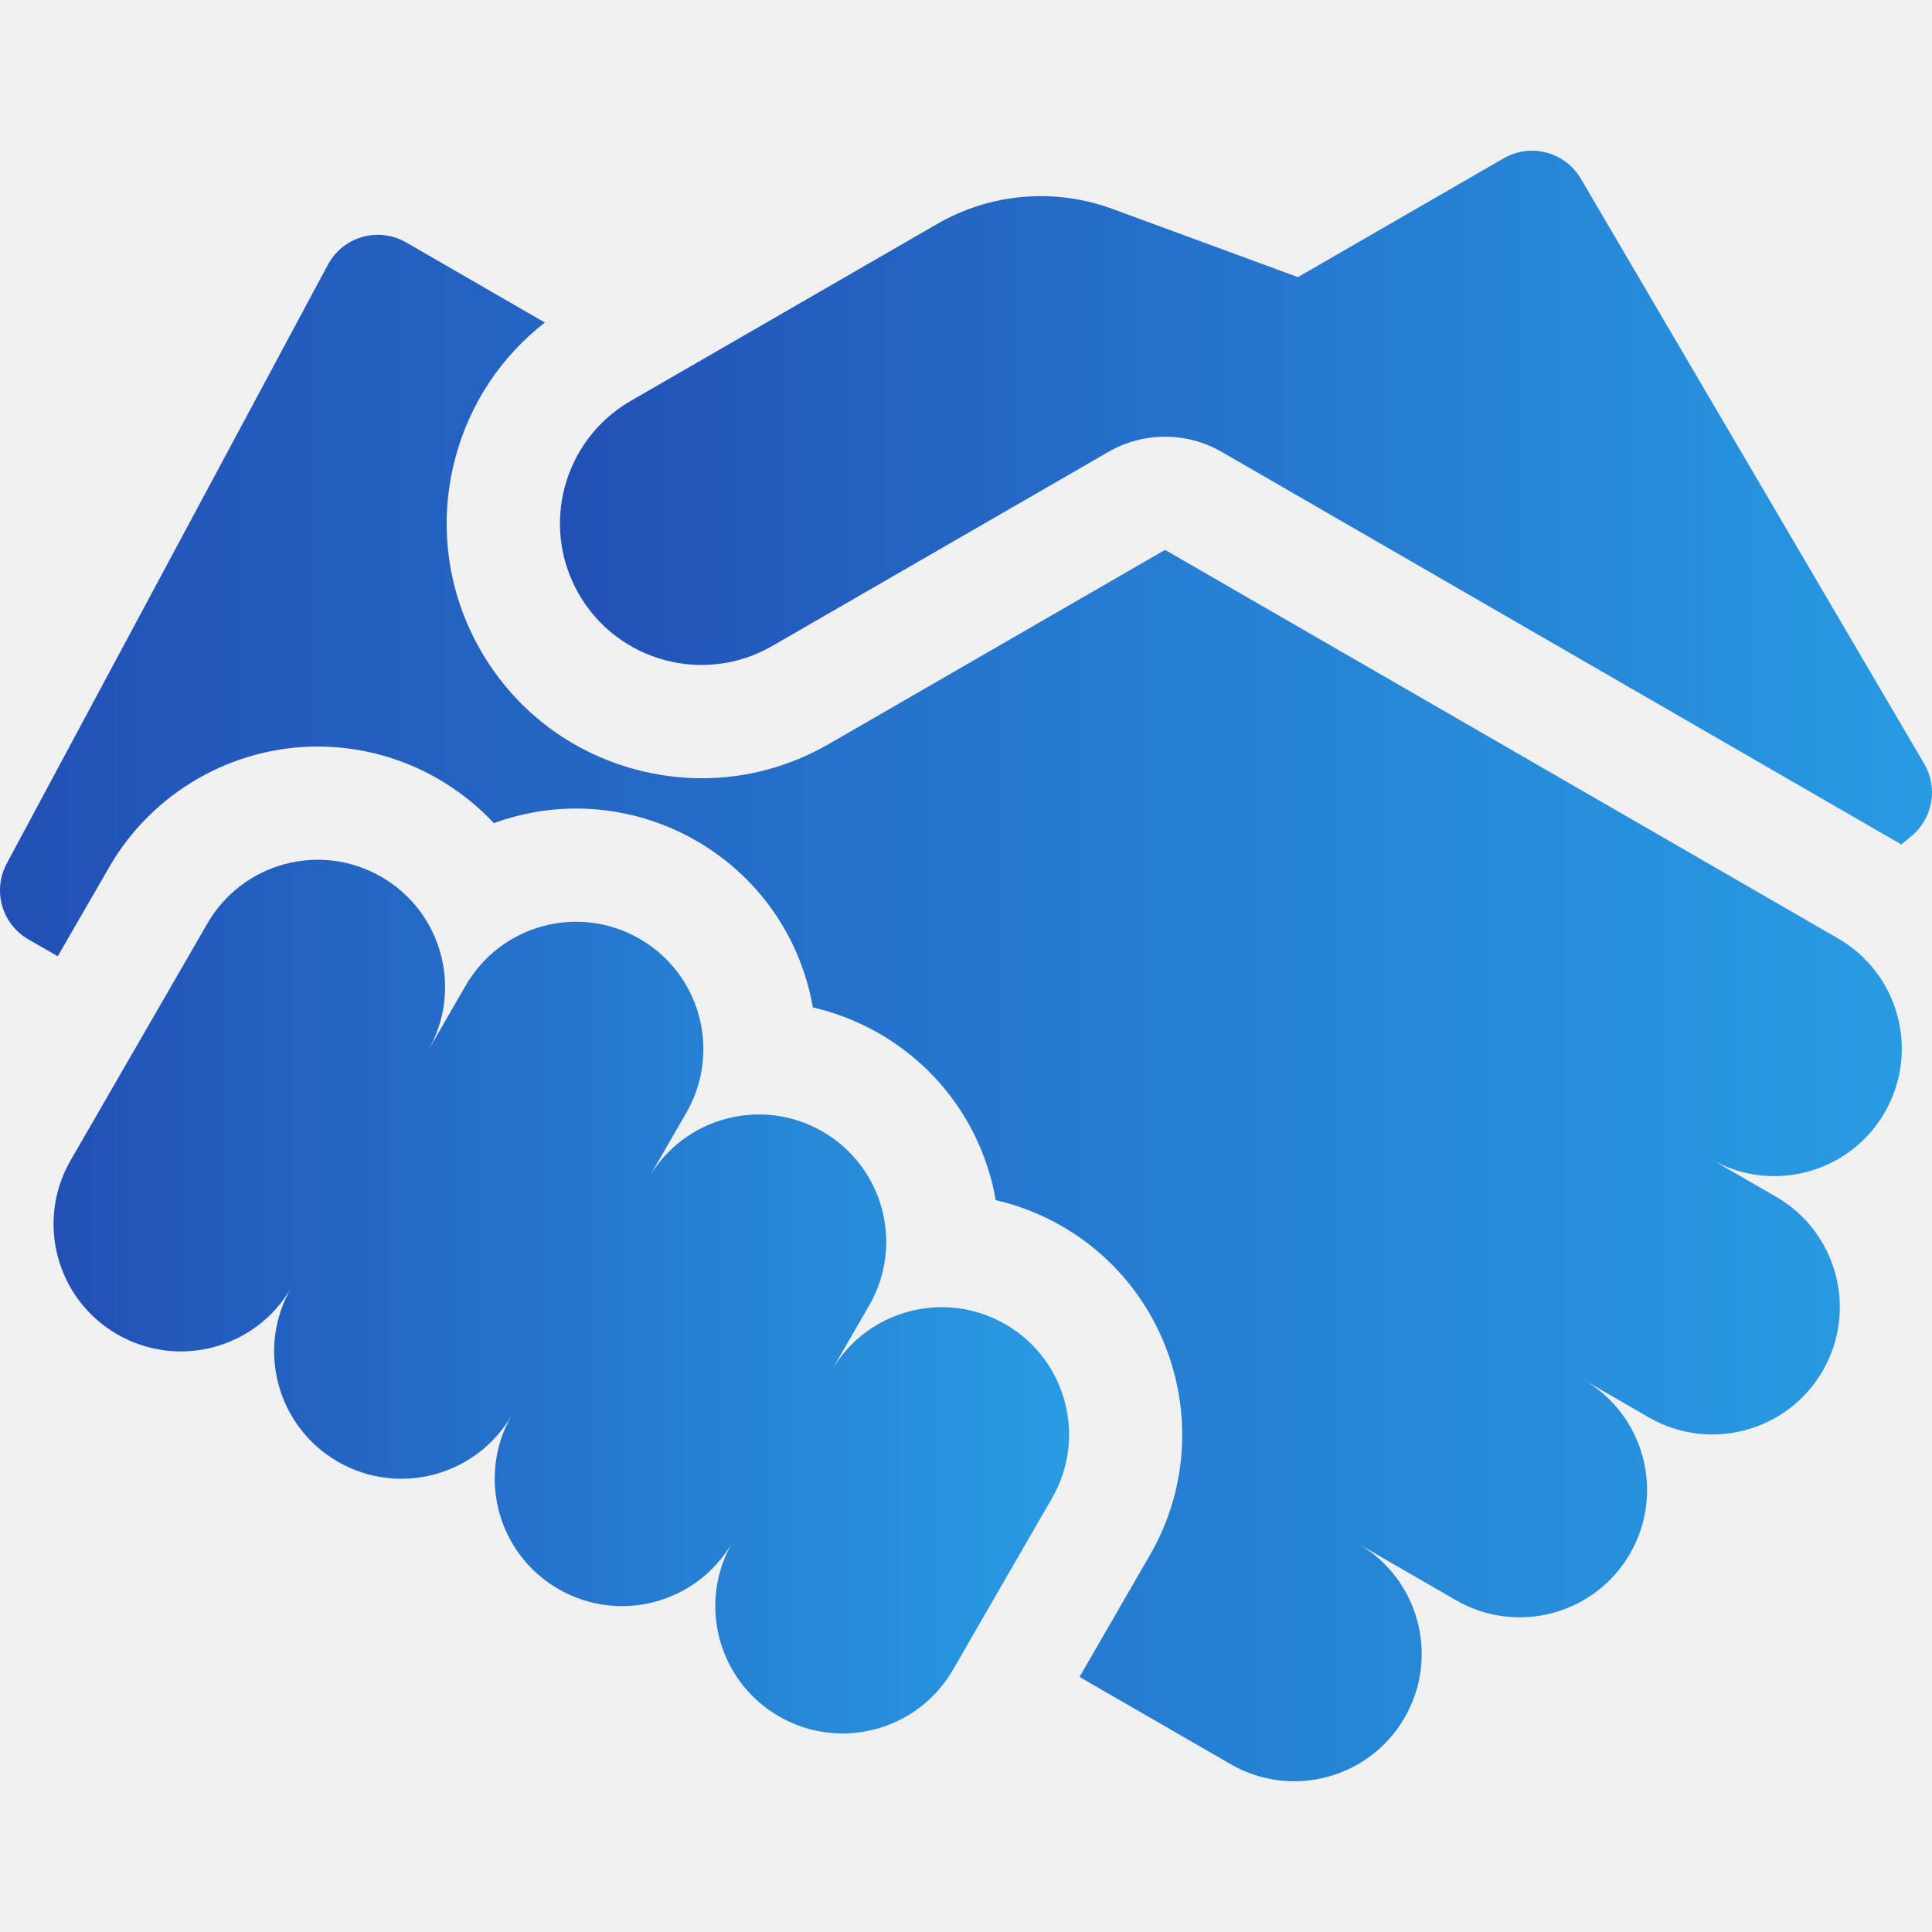
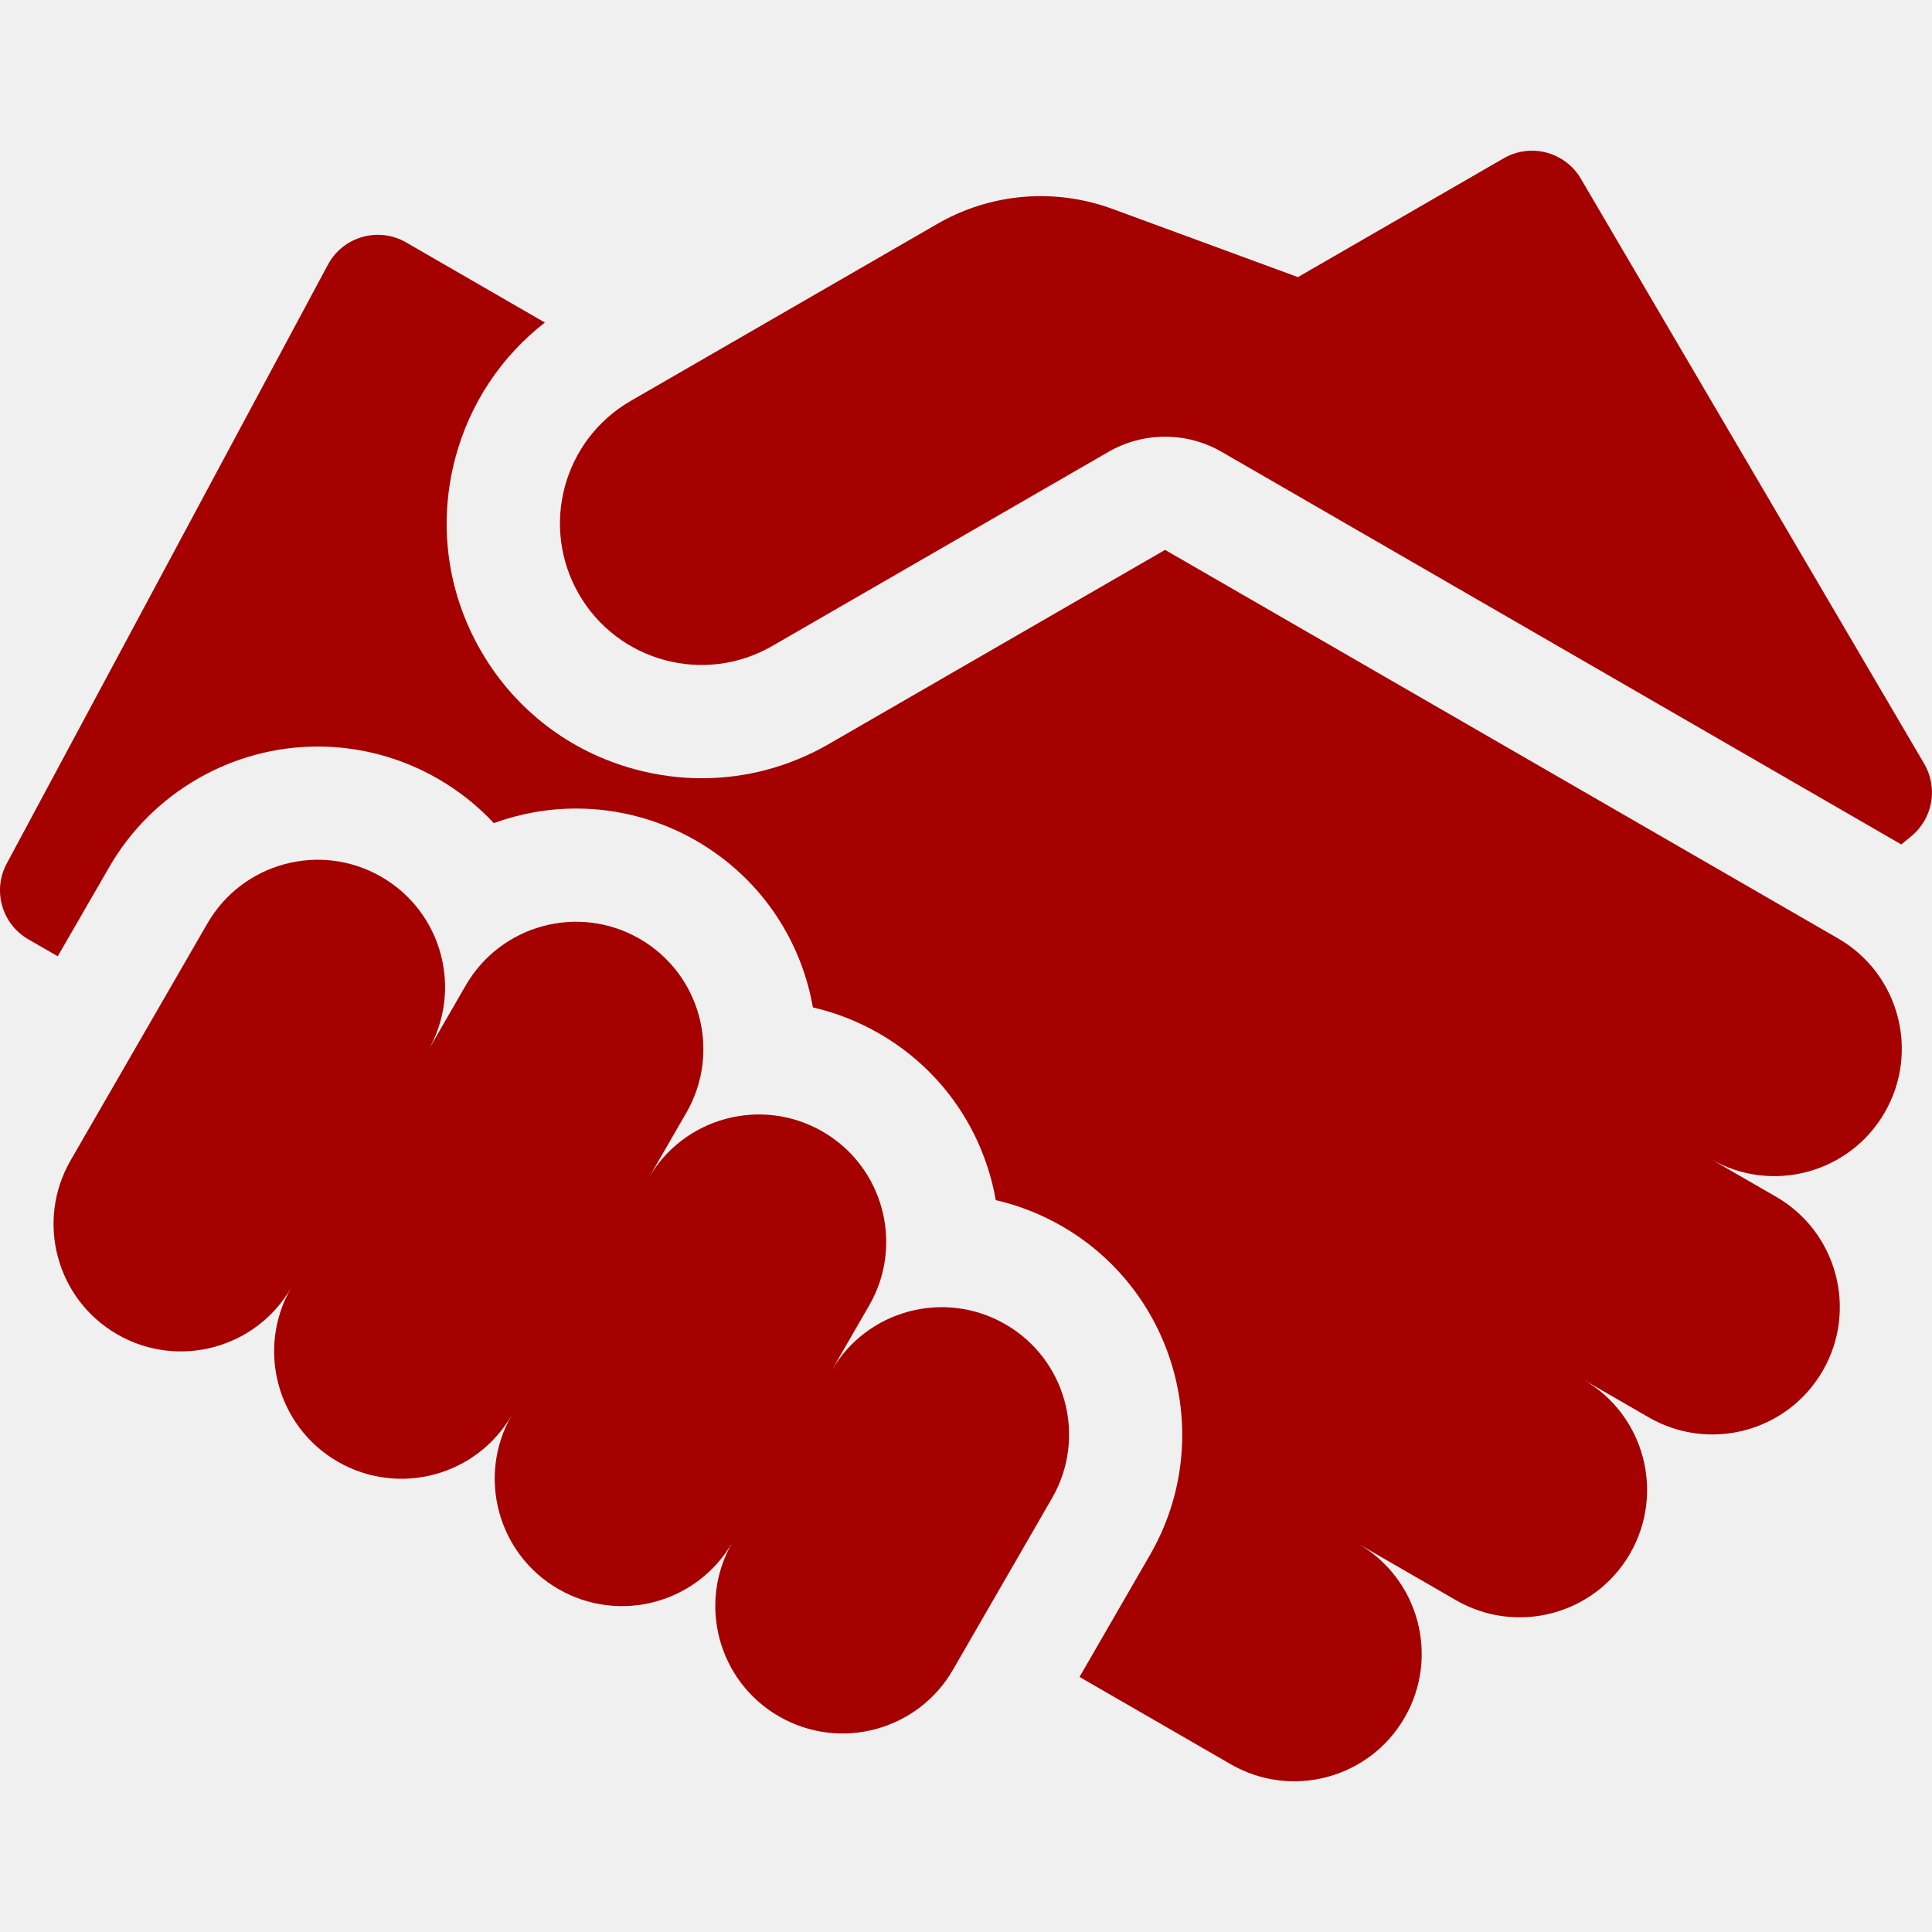
<svg xmlns="http://www.w3.org/2000/svg" width="60" height="60" viewBox="0 0 60 60" fill="none">
-   <g clip-path="url(#clip0_79_87)">
-     <path d="M59.758 23.72L49.094 5.549C48.605 4.716 47.535 4.433 46.699 4.916L40.308 8.606L34.551 6.489C34.339 6.411 34.125 6.345 33.908 6.29C32.288 5.878 30.57 6.109 29.104 6.956L19.588 12.45C17.486 13.664 16.766 16.351 17.979 18.453C19.193 20.555 21.88 21.275 23.982 20.062L34.424 14.033C35.512 13.405 36.852 13.405 37.94 14.033C37.94 14.033 58.978 26.183 59.046 26.225L59.359 25.967C60.026 25.418 60.195 24.465 59.758 23.72Z" fill="url(#paint0_linear_79_87)" />
-     <path d="M57.085 29.145L36.182 17.077L25.74 23.106C24.521 23.81 23.168 24.169 21.798 24.169C21.111 24.169 20.419 24.079 19.738 23.896C17.697 23.349 15.991 22.041 14.934 20.211C13.878 18.381 13.598 16.249 14.144 14.208C14.596 12.524 15.568 11.068 16.922 10.017L12.612 7.528C11.753 7.032 10.653 7.345 10.184 8.22L0.209 26.818C-0.24 27.654 0.057 28.696 0.879 29.171L1.793 29.698L3.397 26.921C4.727 24.616 7.208 23.184 9.87 23.184C11.177 23.184 12.467 23.531 13.602 24.186C14.255 24.563 14.837 25.027 15.337 25.563C16.145 25.268 17.009 25.11 17.892 25.11C19.199 25.11 20.489 25.456 21.624 26.111C23.352 27.109 24.588 28.72 25.105 30.648C25.162 30.86 25.207 31.073 25.245 31.286C25.964 31.452 26.658 31.724 27.303 32.096C29.031 33.094 30.267 34.705 30.783 36.632C30.84 36.844 30.886 37.057 30.924 37.271C31.643 37.437 32.337 37.709 32.981 38.081C36.548 40.141 37.775 44.719 35.716 48.286L33.526 52.079L38.22 54.789C40.111 55.881 42.53 55.233 43.622 53.342C44.715 51.45 44.066 49.031 42.175 47.939L45.219 49.697C47.111 50.789 49.53 50.141 50.622 48.249C51.714 46.357 51.066 43.938 49.175 42.846L51.204 44.018C53.096 45.11 55.515 44.462 56.607 42.57C57.699 40.679 57.051 38.26 55.159 37.167L53.13 35.996C55.021 37.088 57.44 36.44 58.532 34.548C59.624 32.656 58.976 30.237 57.085 29.145Z" fill="url(#paint1_linear_79_87)" />
-     <path d="M31.223 41.126C29.332 40.034 26.913 40.682 25.82 42.573L26.992 40.544C28.085 38.652 27.436 36.233 25.545 35.141C23.653 34.049 21.234 34.697 20.142 36.589L21.314 34.559C22.406 32.667 21.758 30.248 19.866 29.156C17.975 28.064 15.556 28.712 14.464 30.604L13.292 32.633C14.384 30.742 13.736 28.323 11.844 27.231C9.952 26.139 7.534 26.787 6.441 28.678L2.193 36.036C1.101 37.928 1.749 40.347 3.641 41.439C5.533 42.531 7.952 41.883 9.044 39.991C7.951 41.883 8.6 44.302 10.491 45.394C12.383 46.486 14.802 45.838 15.894 43.946C14.802 45.838 15.45 48.257 17.342 49.349C19.233 50.441 21.652 49.793 22.744 47.901C21.652 49.793 22.3 52.212 24.192 53.304C26.084 54.396 28.503 53.748 29.595 51.856L32.671 46.528C33.763 44.637 33.115 42.218 31.223 41.126Z" fill="url(#paint2_linear_79_87)" />
+   <g clip-path="url(#clip0_206_171)">
+     <path d="M59.758 23.72L49.094 5.549C48.605 4.716 47.535 4.433 46.699 4.916L40.308 8.606L34.551 6.489C34.339 6.411 34.125 6.345 33.908 6.29C32.288 5.878 30.57 6.109 29.104 6.956L19.588 12.45C17.486 13.664 16.766 16.351 17.979 18.453C19.193 20.555 21.88 21.275 23.982 20.062L34.424 14.033C35.512 13.405 36.852 13.405 37.94 14.033C37.94 14.033 58.978 26.183 59.046 26.225L59.359 25.967C60.026 25.418 60.195 24.465 59.758 23.72Z" fill="#A50101" />
+     <path d="M57.085 29.145L36.182 17.077L25.74 23.106C24.521 23.81 23.168 24.169 21.798 24.169C21.111 24.169 20.419 24.079 19.738 23.896C17.697 23.349 15.991 22.041 14.934 20.211C13.878 18.381 13.598 16.249 14.144 14.208C14.596 12.524 15.568 11.068 16.922 10.017L12.612 7.528C11.753 7.032 10.653 7.345 10.184 8.22L0.209 26.818C-0.24 27.654 0.057 28.696 0.879 29.171L1.793 29.698L3.397 26.921C4.727 24.616 7.208 23.184 9.87 23.184C11.177 23.184 12.467 23.531 13.602 24.186C14.255 24.563 14.837 25.027 15.337 25.563C16.145 25.268 17.009 25.11 17.892 25.11C19.199 25.11 20.489 25.456 21.624 26.111C23.352 27.109 24.588 28.72 25.105 30.648C25.162 30.86 25.207 31.073 25.245 31.286C25.964 31.452 26.658 31.724 27.303 32.096C29.031 33.094 30.267 34.705 30.783 36.632C30.84 36.844 30.886 37.057 30.924 37.271C31.643 37.437 32.337 37.709 32.981 38.081C36.548 40.141 37.775 44.719 35.716 48.286L33.526 52.079L38.22 54.789C40.111 55.881 42.53 55.233 43.622 53.342C44.715 51.45 44.066 49.031 42.175 47.939L45.219 49.697C47.111 50.789 49.53 50.141 50.622 48.249C51.714 46.357 51.066 43.938 49.175 42.846L51.204 44.018C53.096 45.11 55.515 44.462 56.607 42.57C57.699 40.679 57.051 38.26 55.159 37.167L53.13 35.996C55.021 37.088 57.44 36.44 58.532 34.548C59.624 32.656 58.976 30.237 57.085 29.145Z" fill="#A50101" />
+     <path d="M31.223 41.126C29.331 40.034 26.913 40.682 25.82 42.573L26.992 40.544C28.084 38.652 27.436 36.233 25.545 35.141C23.653 34.049 21.234 34.697 20.142 36.589L21.314 34.559C22.406 32.667 21.758 30.248 19.866 29.156C17.975 28.064 15.556 28.712 14.463 30.604L13.292 32.633C14.384 30.742 13.736 28.323 11.844 27.231C9.952 26.139 7.533 26.787 6.441 28.678L2.193 36.036C1.101 37.928 1.749 40.347 3.641 41.439C5.532 42.531 7.951 41.883 9.043 39.991C7.951 41.883 8.599 44.302 10.491 45.394C12.383 46.486 14.802 45.838 15.894 43.946C14.802 45.838 15.45 48.257 17.341 49.349C19.233 50.441 21.652 49.793 22.744 47.901C21.652 49.793 22.3 52.212 24.192 53.304C26.084 54.396 28.502 53.748 29.595 51.856L32.671 46.528C33.763 44.637 33.115 42.218 31.223 41.126Z" fill="#A50101" />
  </g>
  <defs>
-     <linearGradient id="paint0_linear_79_87" x1="17.39" y1="15.453" x2="60" y2="15.453" gradientUnits="userSpaceOnUse">
-       <stop stop-color="#2250B5" />
-       <stop offset="1" stop-color="#289BE3" />
-     </linearGradient>
-     <linearGradient id="paint1_linear_79_87" x1="0" y1="31.306" x2="59.063" y2="31.306" gradientUnits="userSpaceOnUse">
-       <stop stop-color="#2250B5" />
-       <stop offset="1" stop-color="#289BE3" />
-     </linearGradient>
-     <linearGradient id="paint2_linear_79_87" x1="1.663" y1="40.267" x2="33.201" y2="40.267" gradientUnits="userSpaceOnUse">
-       <stop stop-color="#2250B5" />
-       <stop offset="1" stop-color="#289BE3" />
-     </linearGradient>
-     <clipPath id="clip0_79_87">
+     <clipPath id="clip0_206_171">
      <rect width="60" height="60" fill="white" />
    </clipPath>
  </defs>
</svg>
